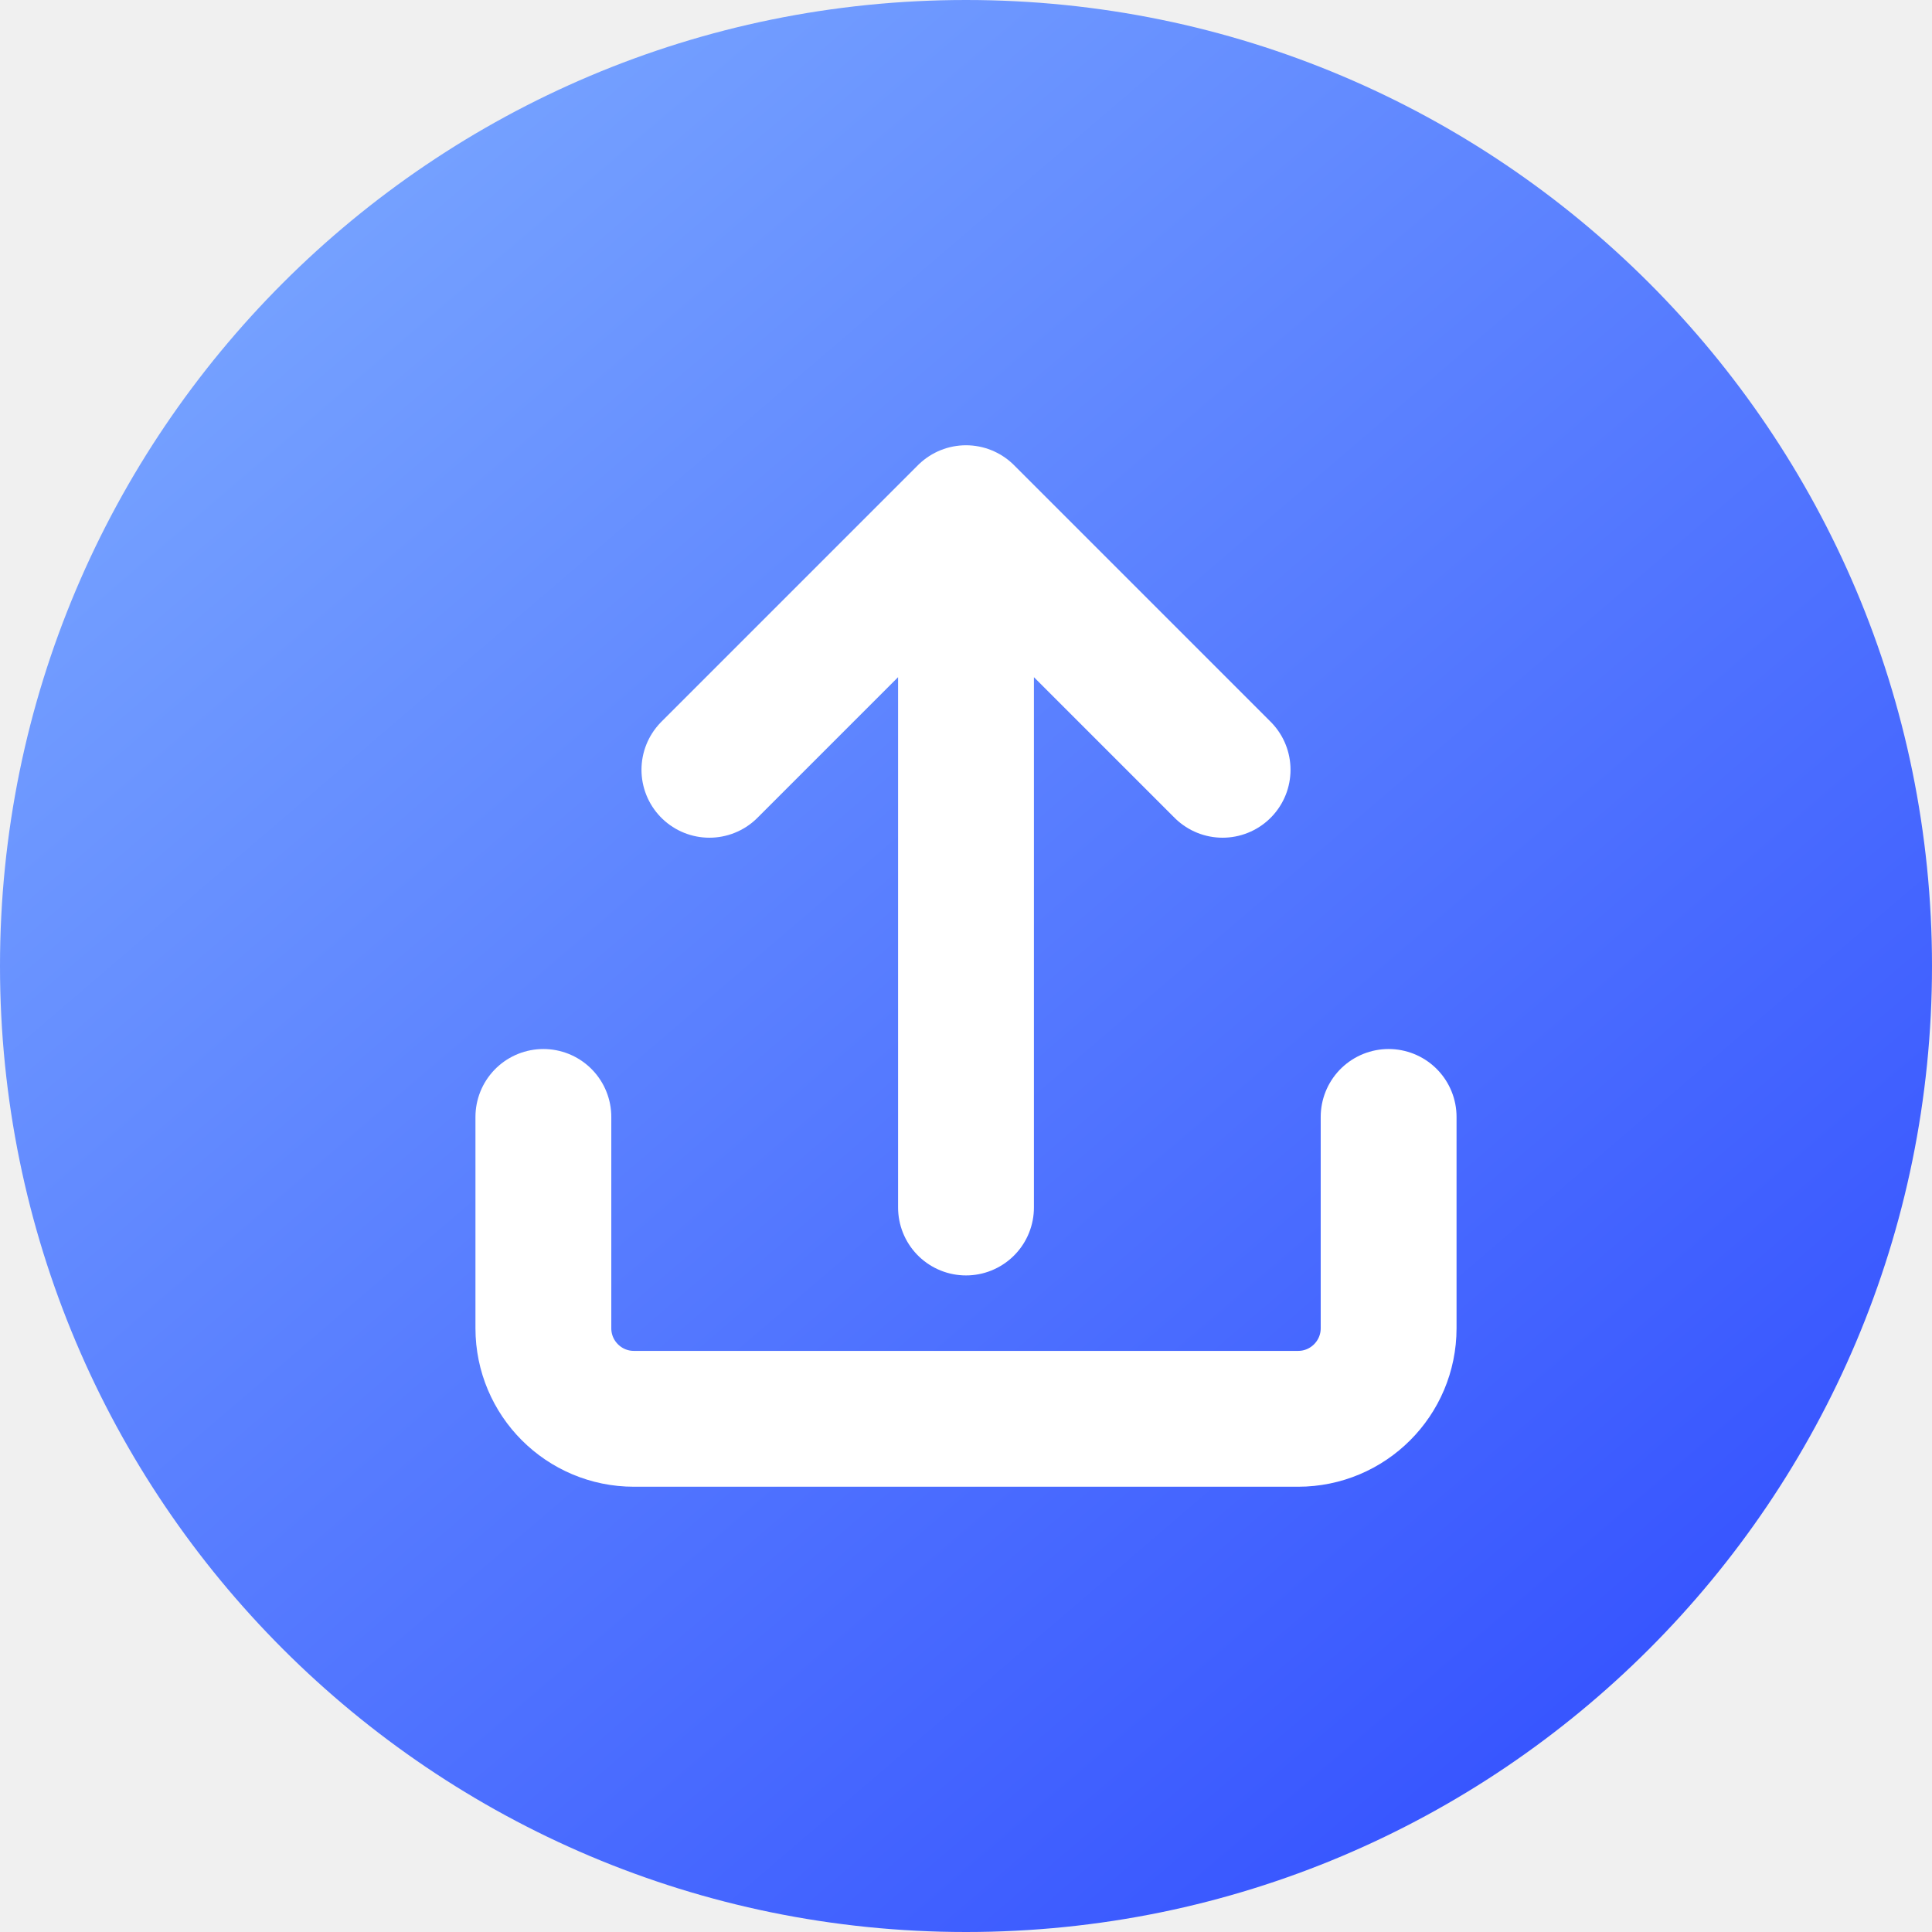
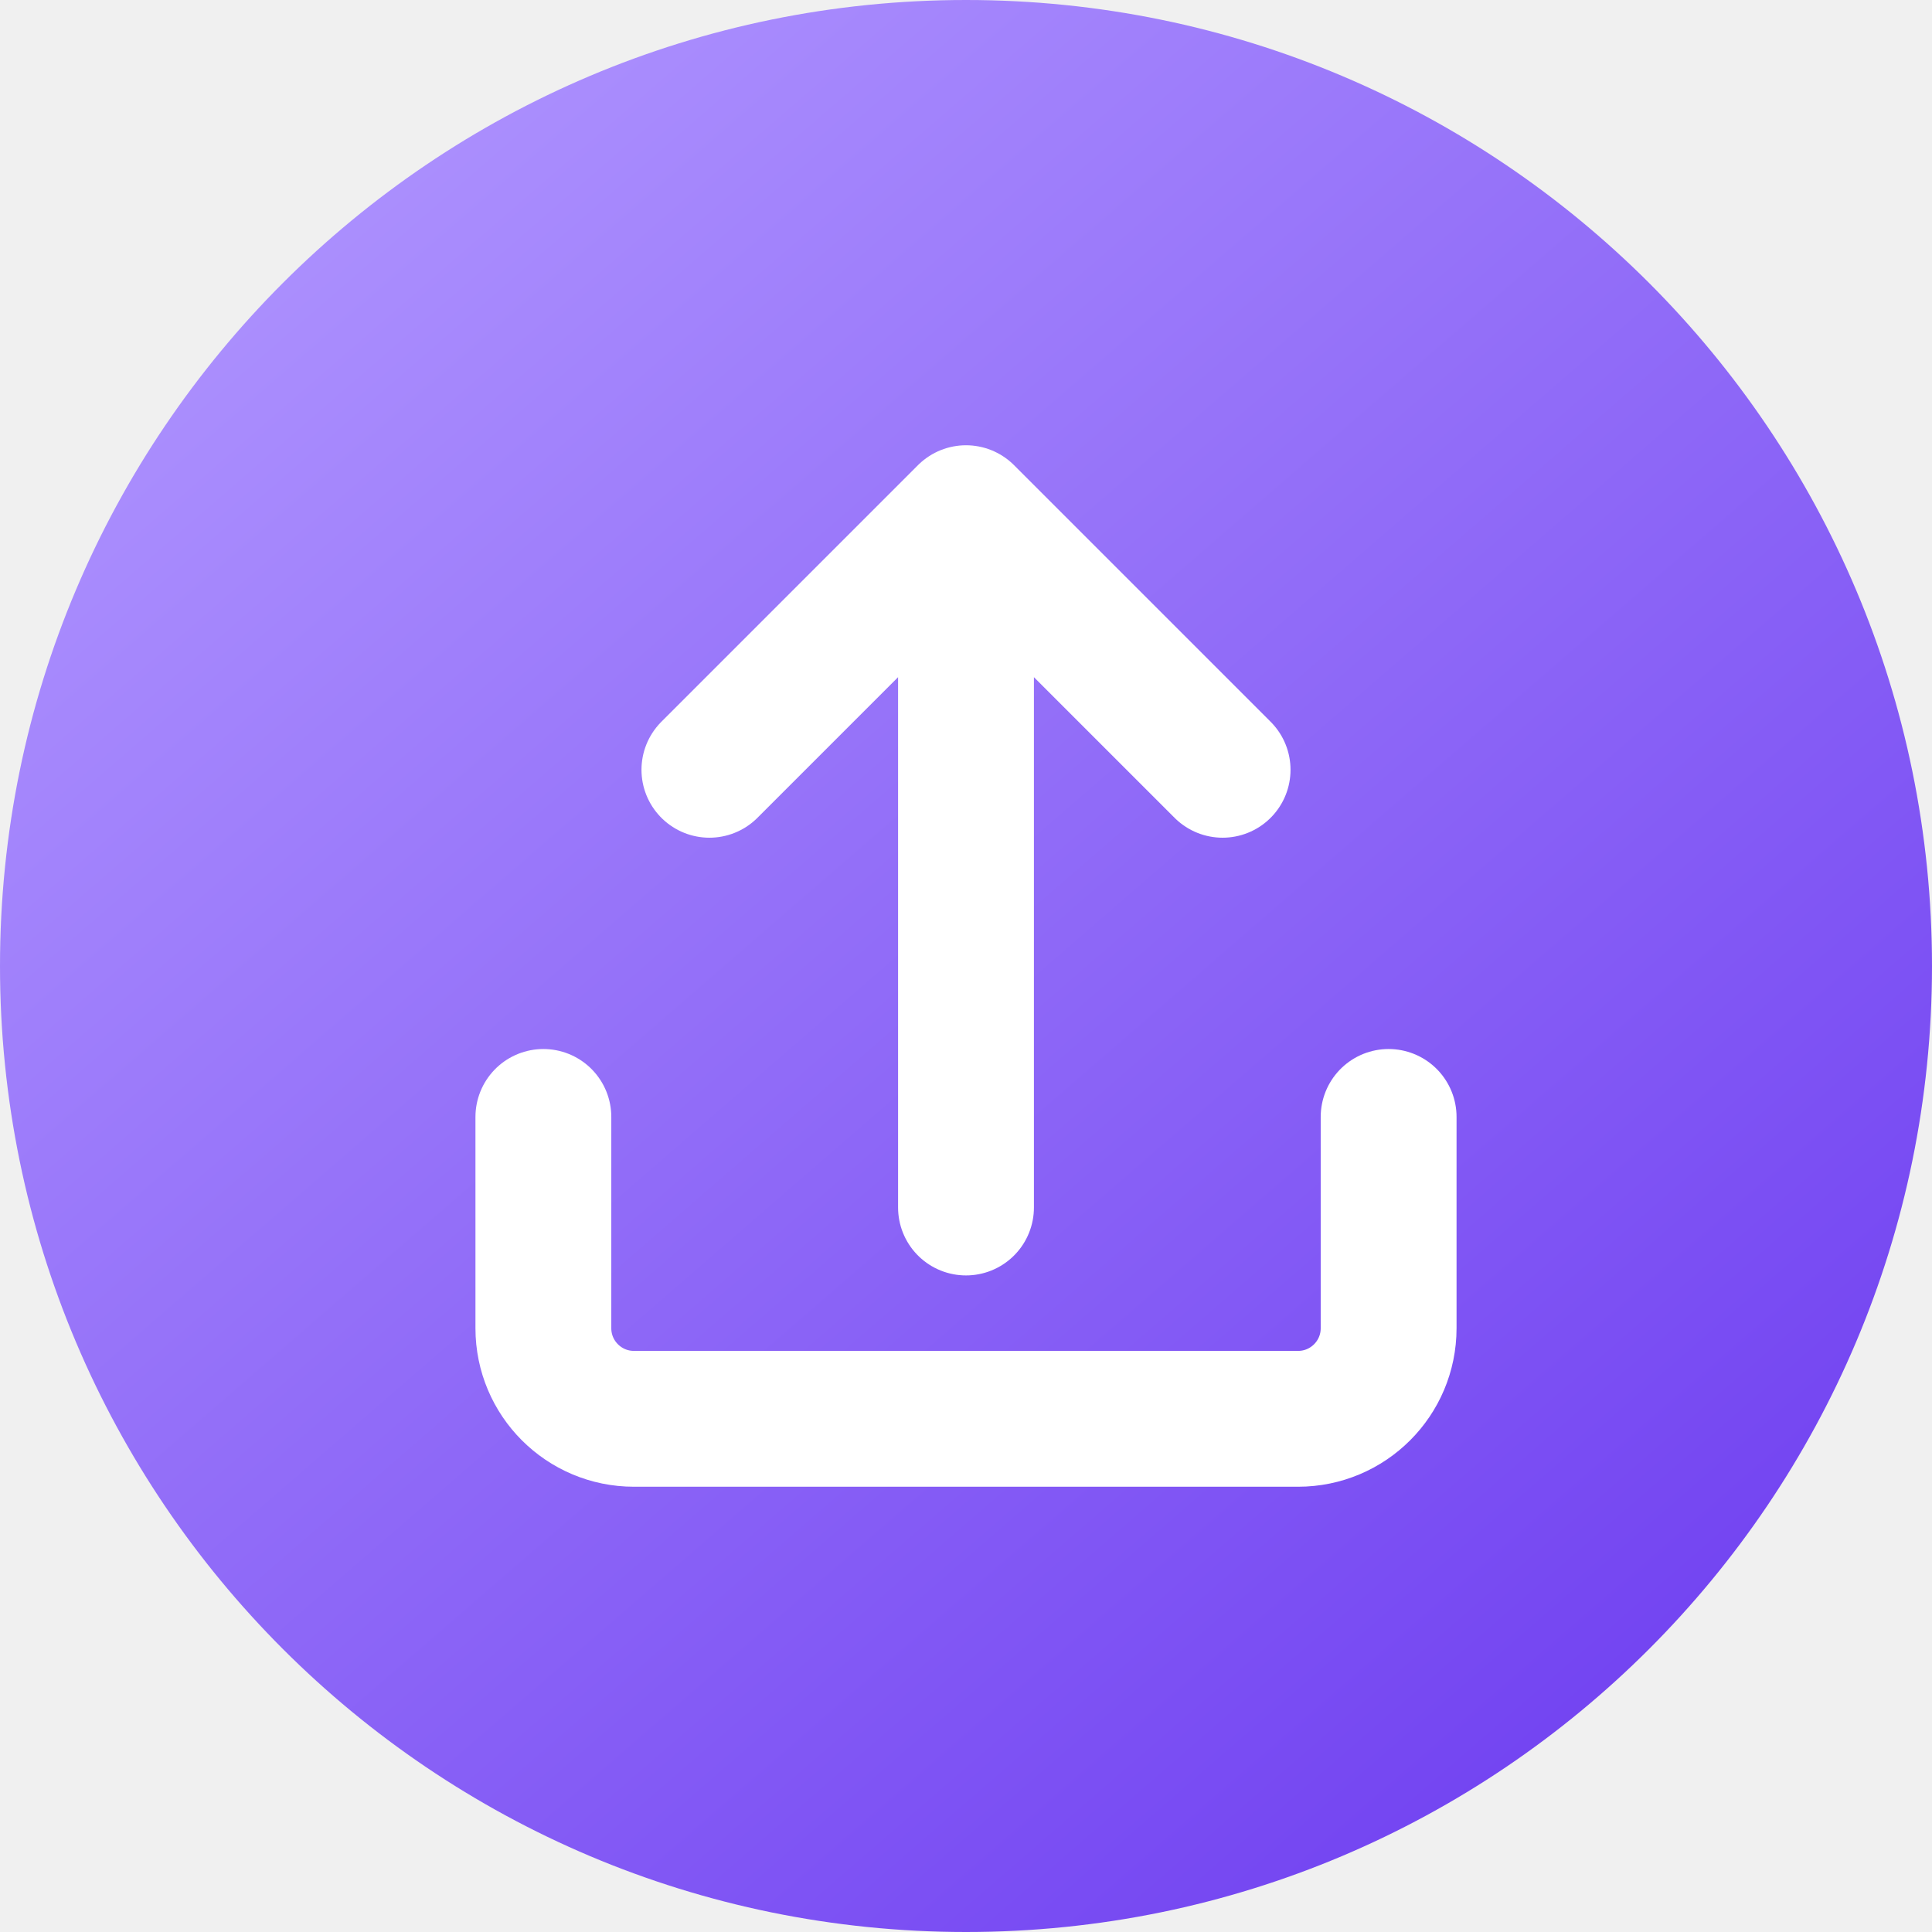
<svg xmlns="http://www.w3.org/2000/svg" viewBox="0 0 64 64" width="64" height="64">
  <defs>
-     <linearGradient id="g" x1="8" y1="4" x2="56" y2="60" gradientUnits="userSpaceOnUse">
-       <stop offset="0" stop-color="#79a6ff" />
-       <stop offset="1" stop-color="#3350ff" />
+     <linearGradient id="g" x1="6" y1="2" x2="58" y2="62" gradientUnits="userSpaceOnUse">
+       <stop offset="0" stop-color="#b197ff" />
+       <stop offset="1" stop-color="#6d3cf0" />
    </linearGradient>
  </defs>
  <circle cx="32" cy="32" r="32" fill="url(#g)" />
  <g fill="none" stroke="#fff" stroke-width="4.5" stroke-linecap="round" stroke-linejoin="round">
    <path d="M18 37v7a3 3 0 0 0 3 3h22a3 3 0 0 0 3-3v-7" />
    <path d="M32 40V17M23.5 25.5L32 17l8.5 8.5" />
  </g>
</svg>
